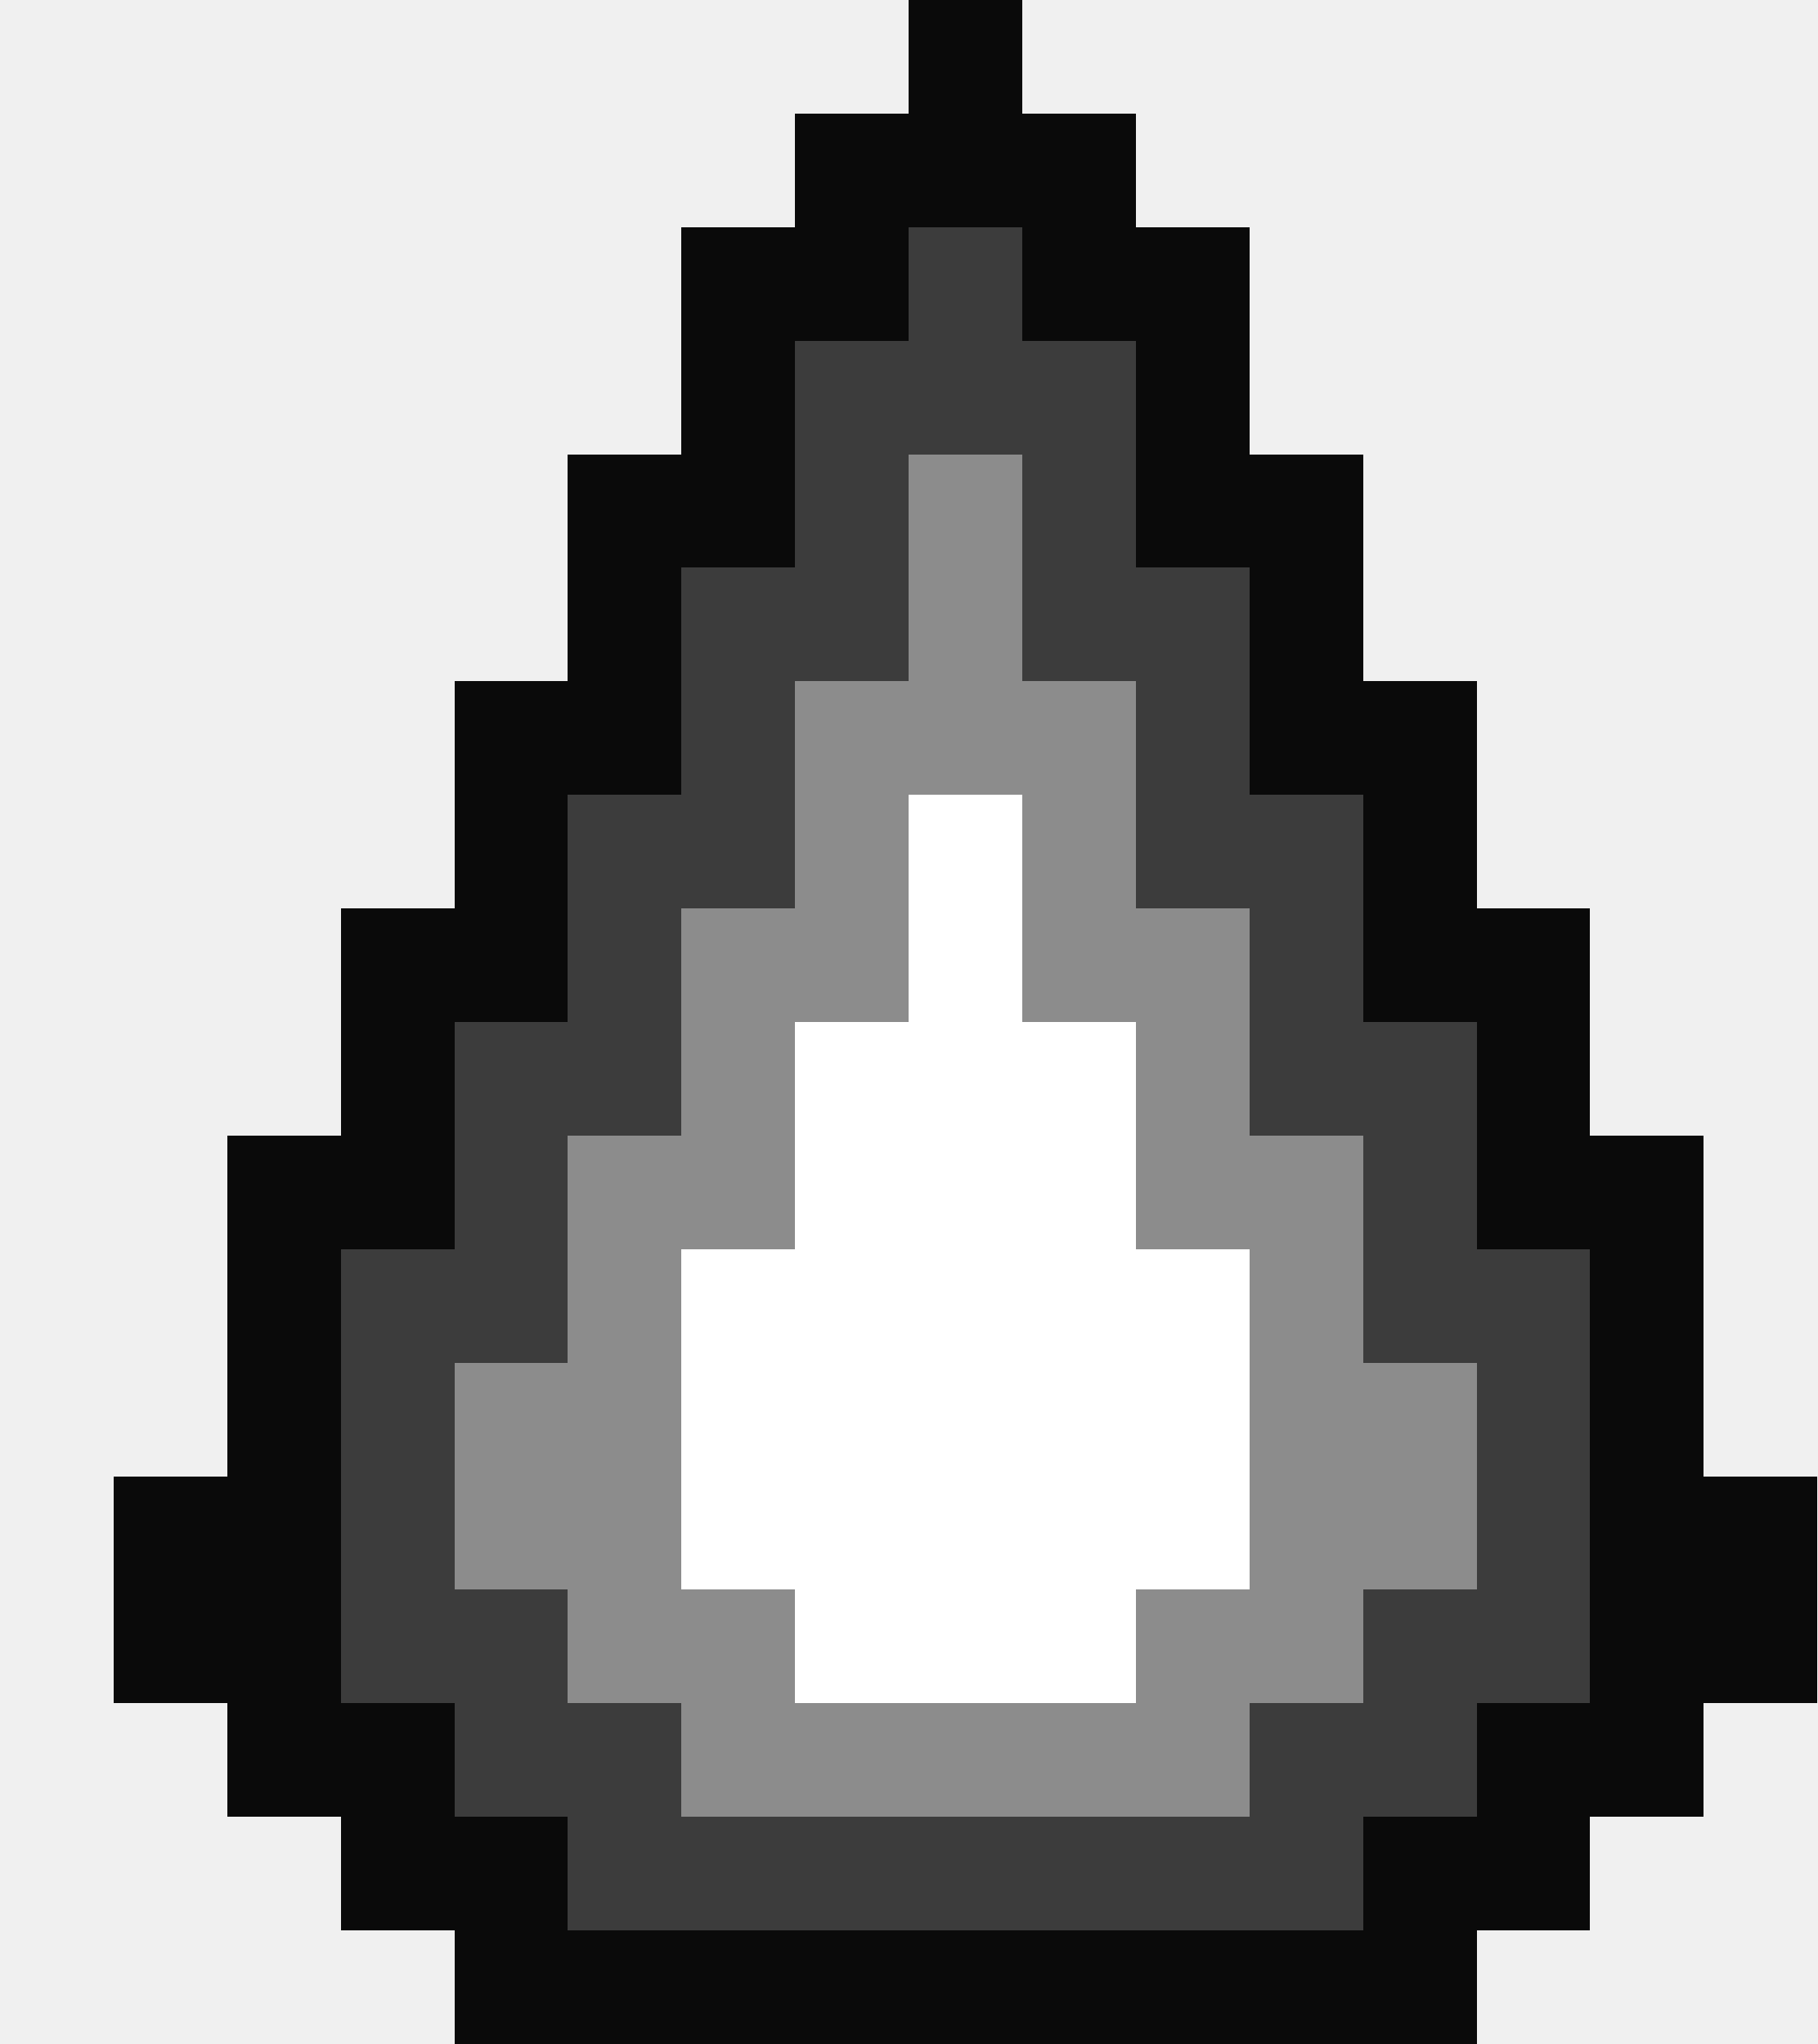
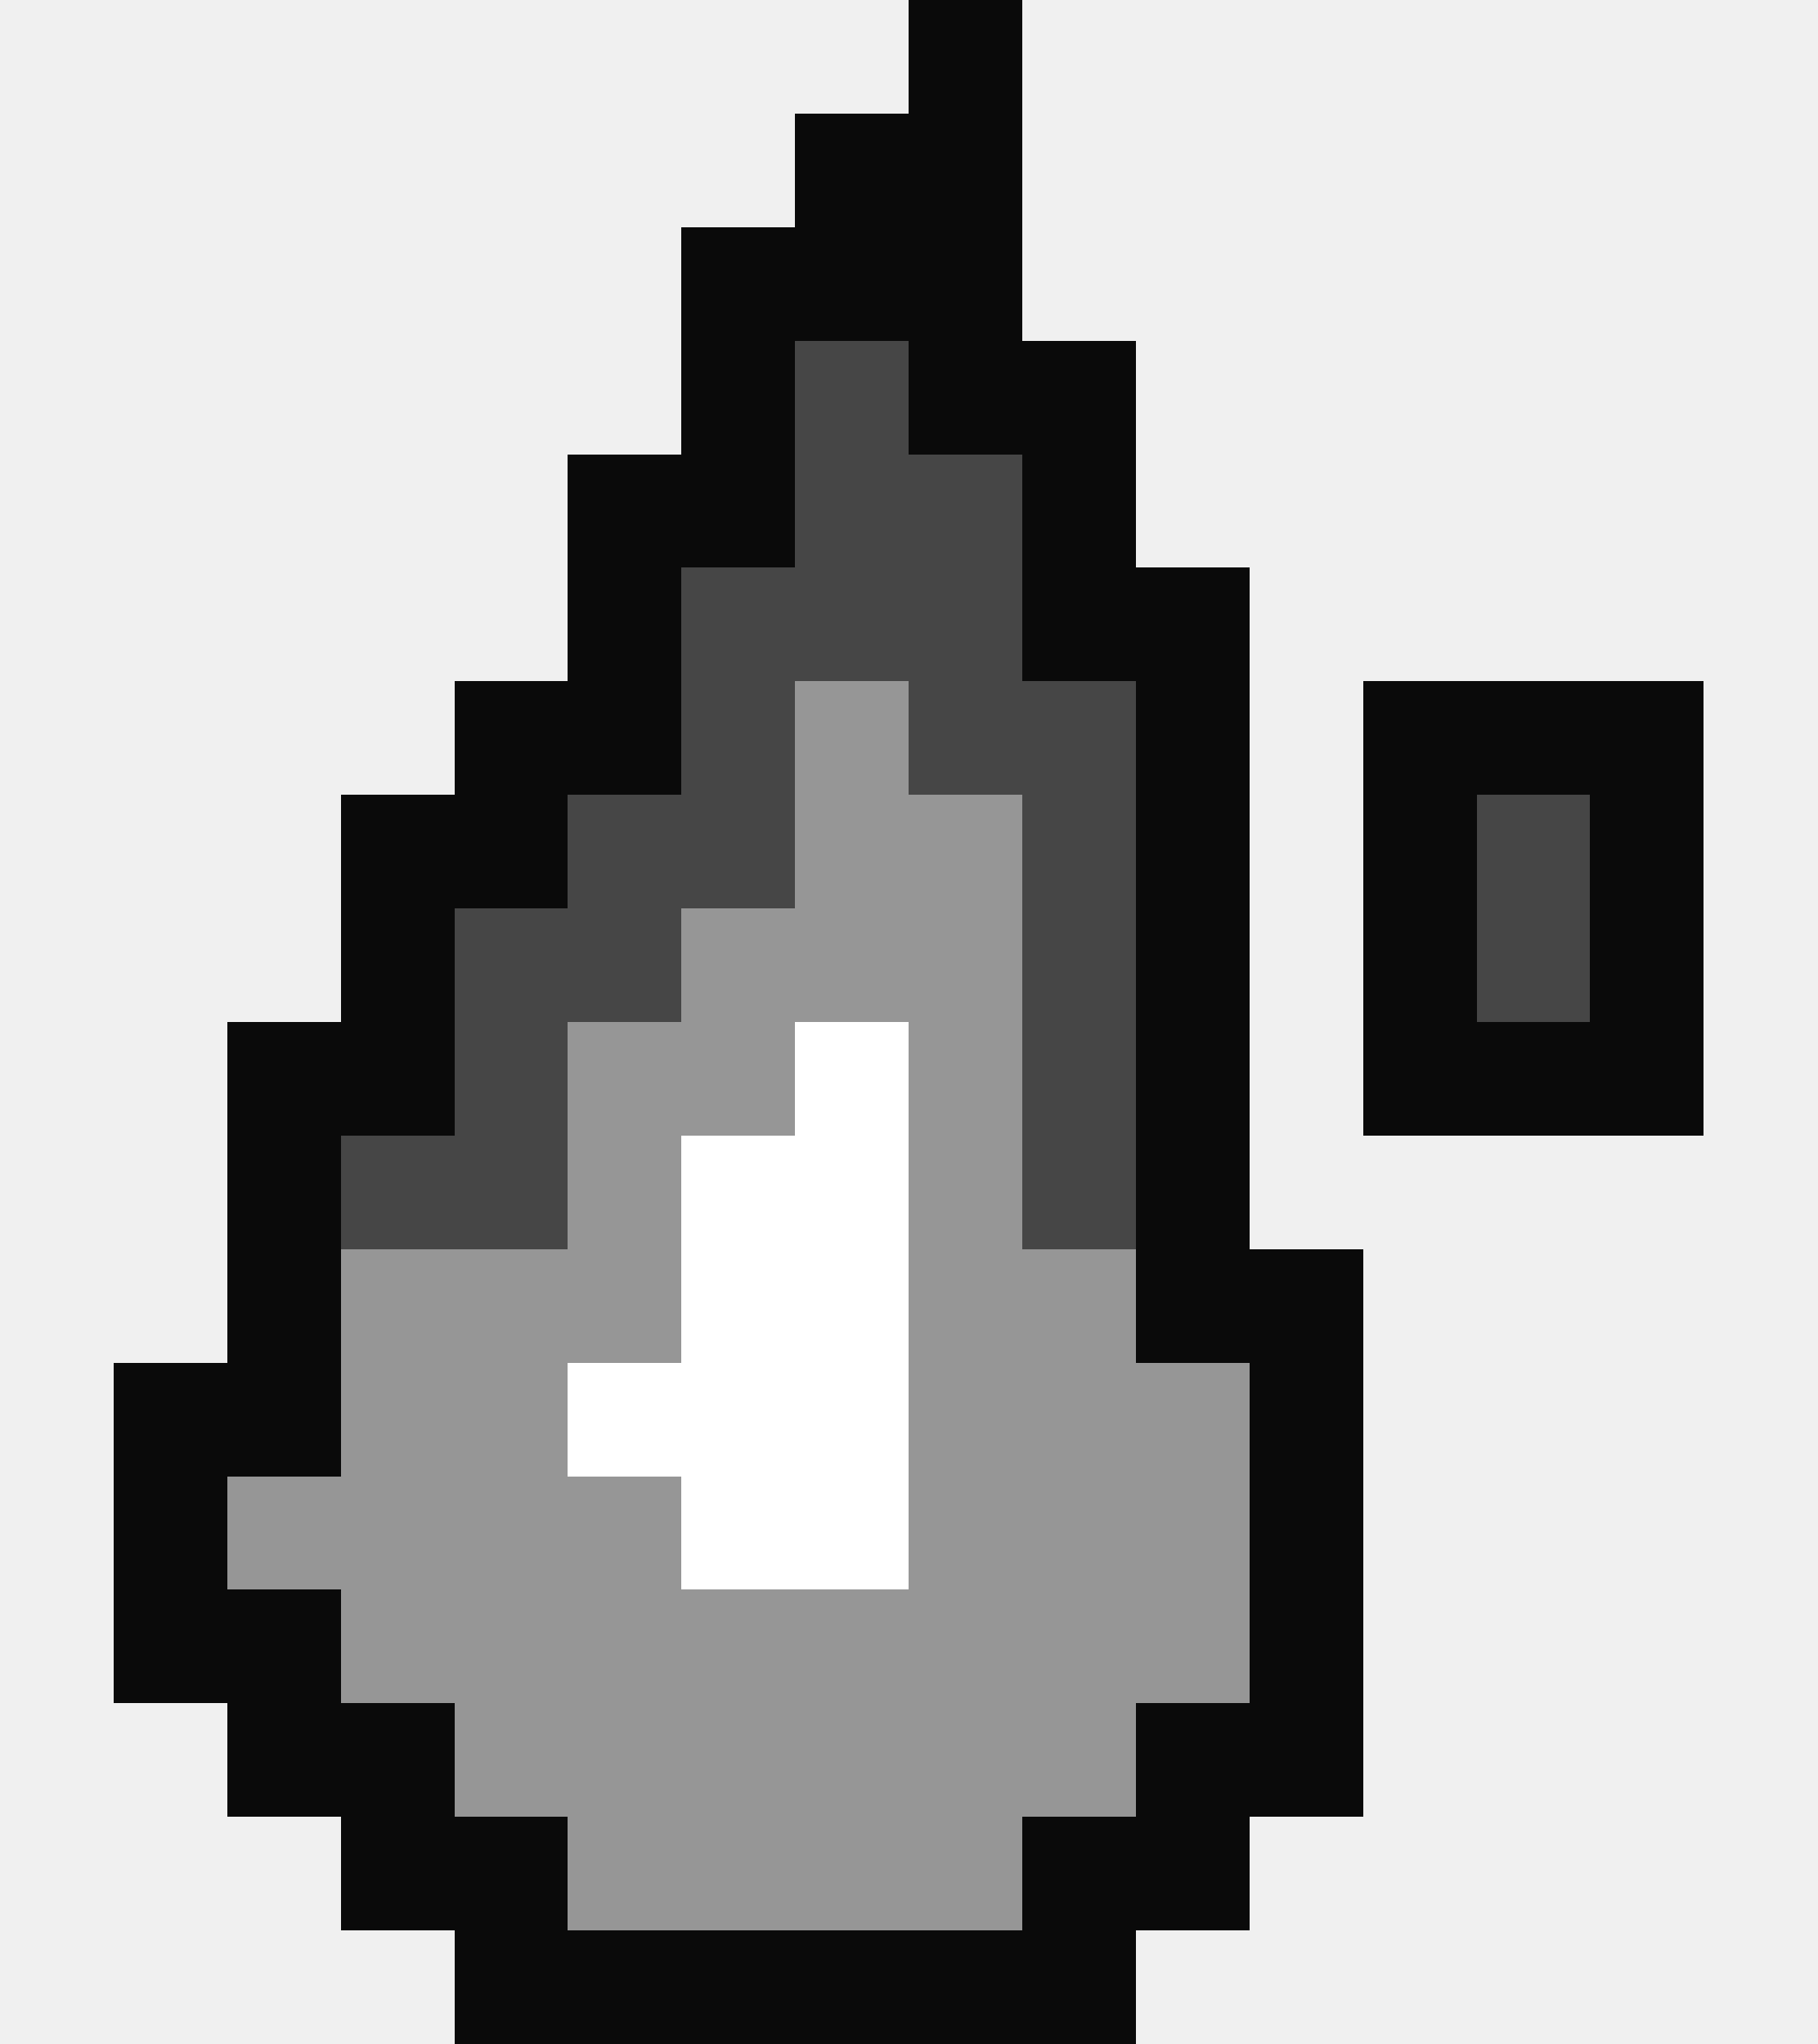
<svg xmlns="http://www.w3.org/2000/svg" viewBox="0 0 16 18" shape-rendering="crispEdges">
  <rect x="8" y="0" width="1" height="1" fill="#0a0a0a" />
-   <rect x="7" y="1" width="3" height="1" fill="#0a0a0a" />
-   <rect x="6" y="2" width="2" height="1" fill="#0a0a0a" />
-   <rect x="9" y="2" width="2" height="1" fill="#0a0a0a" />
+   <rect x="7" y="1" width="2" height="1" fill="#0a0a0a" />
+   <rect x="6" y="2" width="3" height="1" fill="#0a0a0a" />
  <rect x="6" y="3" width="1" height="1" fill="#0a0a0a" />
-   <rect x="10" y="3" width="1" height="1" fill="#0a0a0a" />
+   <rect x="8" y="3" width="2" height="1" fill="#0a0a0a" />
  <rect x="5" y="4" width="2" height="1" fill="#0a0a0a" />
-   <rect x="10" y="4" width="2" height="1" fill="#0a0a0a" />
+   <rect x="9" y="4" width="1" height="1" fill="#0a0a0a" />
  <rect x="5" y="5" width="1" height="1" fill="#0a0a0a" />
-   <rect x="11" y="5" width="1" height="1" fill="#0a0a0a" />
+   <rect x="9" y="5" width="2" height="1" fill="#0a0a0a" />
  <rect x="4" y="6" width="2" height="1" fill="#0a0a0a" />
-   <rect x="11" y="6" width="2" height="1" fill="#0a0a0a" />
-   <rect x="4" y="7" width="1" height="1" fill="#0a0a0a" />
+   <rect x="10" y="6" width="1" height="1" fill="#0a0a0a" />
+   <rect x="12" y="6" width="3" height="1" fill="#0a0a0a" />
+   <rect x="3" y="7" width="2" height="1" fill="#0a0a0a" />
+   <rect x="10" y="7" width="1" height="1" fill="#0a0a0a" />
  <rect x="12" y="7" width="1" height="1" fill="#0a0a0a" />
-   <rect x="3" y="8" width="2" height="1" fill="#0a0a0a" />
-   <rect x="12" y="8" width="2" height="1" fill="#0a0a0a" />
-   <rect x="3" y="9" width="1" height="1" fill="#0a0a0a" />
-   <rect x="13" y="9" width="1" height="1" fill="#0a0a0a" />
-   <rect x="2" y="10" width="2" height="1" fill="#0a0a0a" />
-   <rect x="13" y="10" width="2" height="1" fill="#0a0a0a" />
+   <rect x="14" y="7" width="1" height="1" fill="#0a0a0a" />
+   <rect x="3" y="8" width="1" height="1" fill="#0a0a0a" />
+   <rect x="10" y="8" width="1" height="1" fill="#0a0a0a" />
+   <rect x="12" y="8" width="1" height="1" fill="#0a0a0a" />
+   <rect x="14" y="8" width="1" height="1" fill="#0a0a0a" />
+   <rect x="2" y="9" width="2" height="1" fill="#0a0a0a" />
+   <rect x="10" y="9" width="1" height="1" fill="#0a0a0a" />
+   <rect x="12" y="9" width="3" height="1" fill="#0a0a0a" />
+   <rect x="2" y="10" width="1" height="1" fill="#0a0a0a" />
+   <rect x="10" y="10" width="1" height="1" fill="#0a0a0a" />
  <rect x="2" y="11" width="1" height="1" fill="#0a0a0a" />
-   <rect x="14" y="11" width="1" height="1" fill="#0a0a0a" />
-   <rect x="2" y="12" width="1" height="1" fill="#0a0a0a" />
-   <rect x="14" y="12" width="1" height="1" fill="#0a0a0a" />
-   <rect x="1" y="13" width="2" height="1" fill="#0a0a0a" />
-   <rect x="14" y="13" width="2" height="1" fill="#0a0a0a" />
+   <rect x="10" y="11" width="2" height="1" fill="#0a0a0a" />
+   <rect x="1" y="12" width="2" height="1" fill="#0a0a0a" />
+   <rect x="11" y="12" width="1" height="1" fill="#0a0a0a" />
+   <rect x="1" y="13" width="1" height="1" fill="#0a0a0a" />
+   <rect x="11" y="13" width="1" height="1" fill="#0a0a0a" />
  <rect x="1" y="14" width="2" height="1" fill="#0a0a0a" />
-   <rect x="14" y="14" width="2" height="1" fill="#0a0a0a" />
+   <rect x="11" y="14" width="1" height="1" fill="#0a0a0a" />
  <rect x="2" y="15" width="2" height="1" fill="#0a0a0a" />
-   <rect x="13" y="15" width="2" height="1" fill="#0a0a0a" />
+   <rect x="10" y="15" width="2" height="1" fill="#0a0a0a" />
  <rect x="3" y="16" width="2" height="1" fill="#0a0a0a" />
-   <rect x="12" y="16" width="2" height="1" fill="#0a0a0a" />
-   <rect x="4" y="17" width="9" height="1" fill="#0a0a0a" />
-   <rect x="8" y="2" width="1" height="1" fill="#3c3c3c" />
-   <rect x="7" y="3" width="3" height="1" fill="#3c3c3c" />
-   <rect x="7" y="4" width="1" height="1" fill="#3c3c3c" />
-   <rect x="9" y="4" width="1" height="1" fill="#3c3c3c" />
-   <rect x="6" y="5" width="2" height="1" fill="#3c3c3c" />
-   <rect x="9" y="5" width="2" height="1" fill="#3c3c3c" />
-   <rect x="6" y="6" width="1" height="1" fill="#3c3c3c" />
-   <rect x="10" y="6" width="1" height="1" fill="#3c3c3c" />
-   <rect x="5" y="7" width="2" height="1" fill="#3c3c3c" />
-   <rect x="10" y="7" width="2" height="1" fill="#3c3c3c" />
-   <rect x="5" y="8" width="1" height="1" fill="#3c3c3c" />
-   <rect x="11" y="8" width="1" height="1" fill="#3c3c3c" />
-   <rect x="4" y="9" width="2" height="1" fill="#3c3c3c" />
-   <rect x="11" y="9" width="2" height="1" fill="#3c3c3c" />
-   <rect x="4" y="10" width="1" height="1" fill="#3c3c3c" />
-   <rect x="12" y="10" width="1" height="1" fill="#3c3c3c" />
-   <rect x="3" y="11" width="2" height="1" fill="#3c3c3c" />
-   <rect x="12" y="11" width="2" height="1" fill="#3c3c3c" />
-   <rect x="3" y="12" width="1" height="1" fill="#3c3c3c" />
-   <rect x="13" y="12" width="1" height="1" fill="#3c3c3c" />
-   <rect x="3" y="13" width="1" height="1" fill="#3c3c3c" />
-   <rect x="13" y="13" width="1" height="1" fill="#3c3c3c" />
-   <rect x="3" y="14" width="2" height="1" fill="#3c3c3c" />
-   <rect x="12" y="14" width="2" height="1" fill="#3c3c3c" />
-   <rect x="4" y="15" width="2" height="1" fill="#3c3c3c" />
-   <rect x="11" y="15" width="2" height="1" fill="#3c3c3c" />
-   <rect x="5" y="16" width="7" height="1" fill="#3c3c3c" />
-   <rect x="8" y="4" width="1" height="1" fill="#8c8c8c" />
-   <rect x="8" y="5" width="1" height="1" fill="#8c8c8c" />
-   <rect x="7" y="6" width="3" height="1" fill="#8c8c8c" />
-   <rect x="7" y="7" width="1" height="1" fill="#8c8c8c" />
-   <rect x="9" y="7" width="1" height="1" fill="#8c8c8c" />
-   <rect x="6" y="8" width="2" height="1" fill="#8c8c8c" />
-   <rect x="9" y="8" width="2" height="1" fill="#8c8c8c" />
-   <rect x="6" y="9" width="1" height="1" fill="#8c8c8c" />
-   <rect x="10" y="9" width="1" height="1" fill="#8c8c8c" />
-   <rect x="5" y="10" width="2" height="1" fill="#8c8c8c" />
-   <rect x="10" y="10" width="2" height="1" fill="#8c8c8c" />
-   <rect x="5" y="11" width="1" height="1" fill="#8c8c8c" />
-   <rect x="11" y="11" width="1" height="1" fill="#8c8c8c" />
-   <rect x="4" y="12" width="2" height="1" fill="#8c8c8c" />
-   <rect x="11" y="12" width="2" height="1" fill="#8c8c8c" />
-   <rect x="4" y="13" width="2" height="1" fill="#8c8c8c" />
-   <rect x="11" y="13" width="2" height="1" fill="#8c8c8c" />
-   <rect x="5" y="14" width="2" height="1" fill="#8c8c8c" />
-   <rect x="10" y="14" width="2" height="1" fill="#8c8c8c" />
-   <rect x="6" y="15" width="5" height="1" fill="#8c8c8c" />
-   <rect x="8" y="7" width="1" height="1" fill="#ffffff" />
-   <rect x="8" y="8" width="1" height="1" fill="#ffffff" />
-   <rect x="7" y="9" width="3" height="1" fill="#ffffff" />
-   <rect x="7" y="10" width="3" height="1" fill="#ffffff" />
-   <rect x="6" y="11" width="5" height="1" fill="#ffffff" />
-   <rect x="6" y="12" width="5" height="1" fill="#ffffff" />
-   <rect x="6" y="13" width="5" height="1" fill="#ffffff" />
-   <rect x="7" y="14" width="3" height="1" fill="#ffffff" />
+   <rect x="9" y="16" width="2" height="1" fill="#0a0a0a" />
+   <rect x="4" y="17" width="6" height="1" fill="#0a0a0a" />
+   <rect x="7" y="3" width="1" height="1" fill="#464646" />
+   <rect x="7" y="4" width="2" height="1" fill="#464646" />
+   <rect x="6" y="5" width="3" height="1" fill="#464646" />
+   <rect x="6" y="6" width="1" height="1" fill="#464646" />
+   <rect x="8" y="6" width="2" height="1" fill="#464646" />
+   <rect x="5" y="7" width="2" height="1" fill="#464646" />
+   <rect x="9" y="7" width="1" height="1" fill="#464646" />
+   <rect x="13" y="7" width="1" height="1" fill="#464646" />
+   <rect x="4" y="8" width="2" height="1" fill="#464646" />
+   <rect x="9" y="8" width="1" height="1" fill="#464646" />
+   <rect x="13" y="8" width="1" height="1" fill="#464646" />
+   <rect x="4" y="9" width="1" height="1" fill="#464646" />
+   <rect x="9" y="9" width="1" height="1" fill="#464646" />
+   <rect x="3" y="10" width="2" height="1" fill="#464646" />
+   <rect x="9" y="10" width="1" height="1" fill="#464646" />
+   <rect x="7" y="6" width="1" height="1" fill="#969696" />
+   <rect x="7" y="7" width="2" height="1" fill="#969696" />
+   <rect x="6" y="8" width="3" height="1" fill="#969696" />
+   <rect x="5" y="9" width="2" height="1" fill="#969696" />
+   <rect x="8" y="9" width="1" height="1" fill="#969696" />
+   <rect x="5" y="10" width="1" height="1" fill="#969696" />
+   <rect x="8" y="10" width="1" height="1" fill="#969696" />
+   <rect x="3" y="11" width="3" height="1" fill="#969696" />
+   <rect x="8" y="11" width="2" height="1" fill="#969696" />
+   <rect x="3" y="12" width="2" height="1" fill="#969696" />
+   <rect x="8" y="12" width="3" height="1" fill="#969696" />
+   <rect x="2" y="13" width="4" height="1" fill="#969696" />
+   <rect x="8" y="13" width="3" height="1" fill="#969696" />
+   <rect x="3" y="14" width="8" height="1" fill="#969696" />
+   <rect x="4" y="15" width="6" height="1" fill="#969696" />
+   <rect x="5" y="16" width="4" height="1" fill="#969696" />
+   <rect x="7" y="9" width="1" height="1" fill="#ffffff" />
+   <rect x="6" y="10" width="2" height="1" fill="#ffffff" />
+   <rect x="6" y="11" width="2" height="1" fill="#ffffff" />
+   <rect x="5" y="12" width="3" height="1" fill="#ffffff" />
+   <rect x="6" y="13" width="2" height="1" fill="#ffffff" />
</svg>
